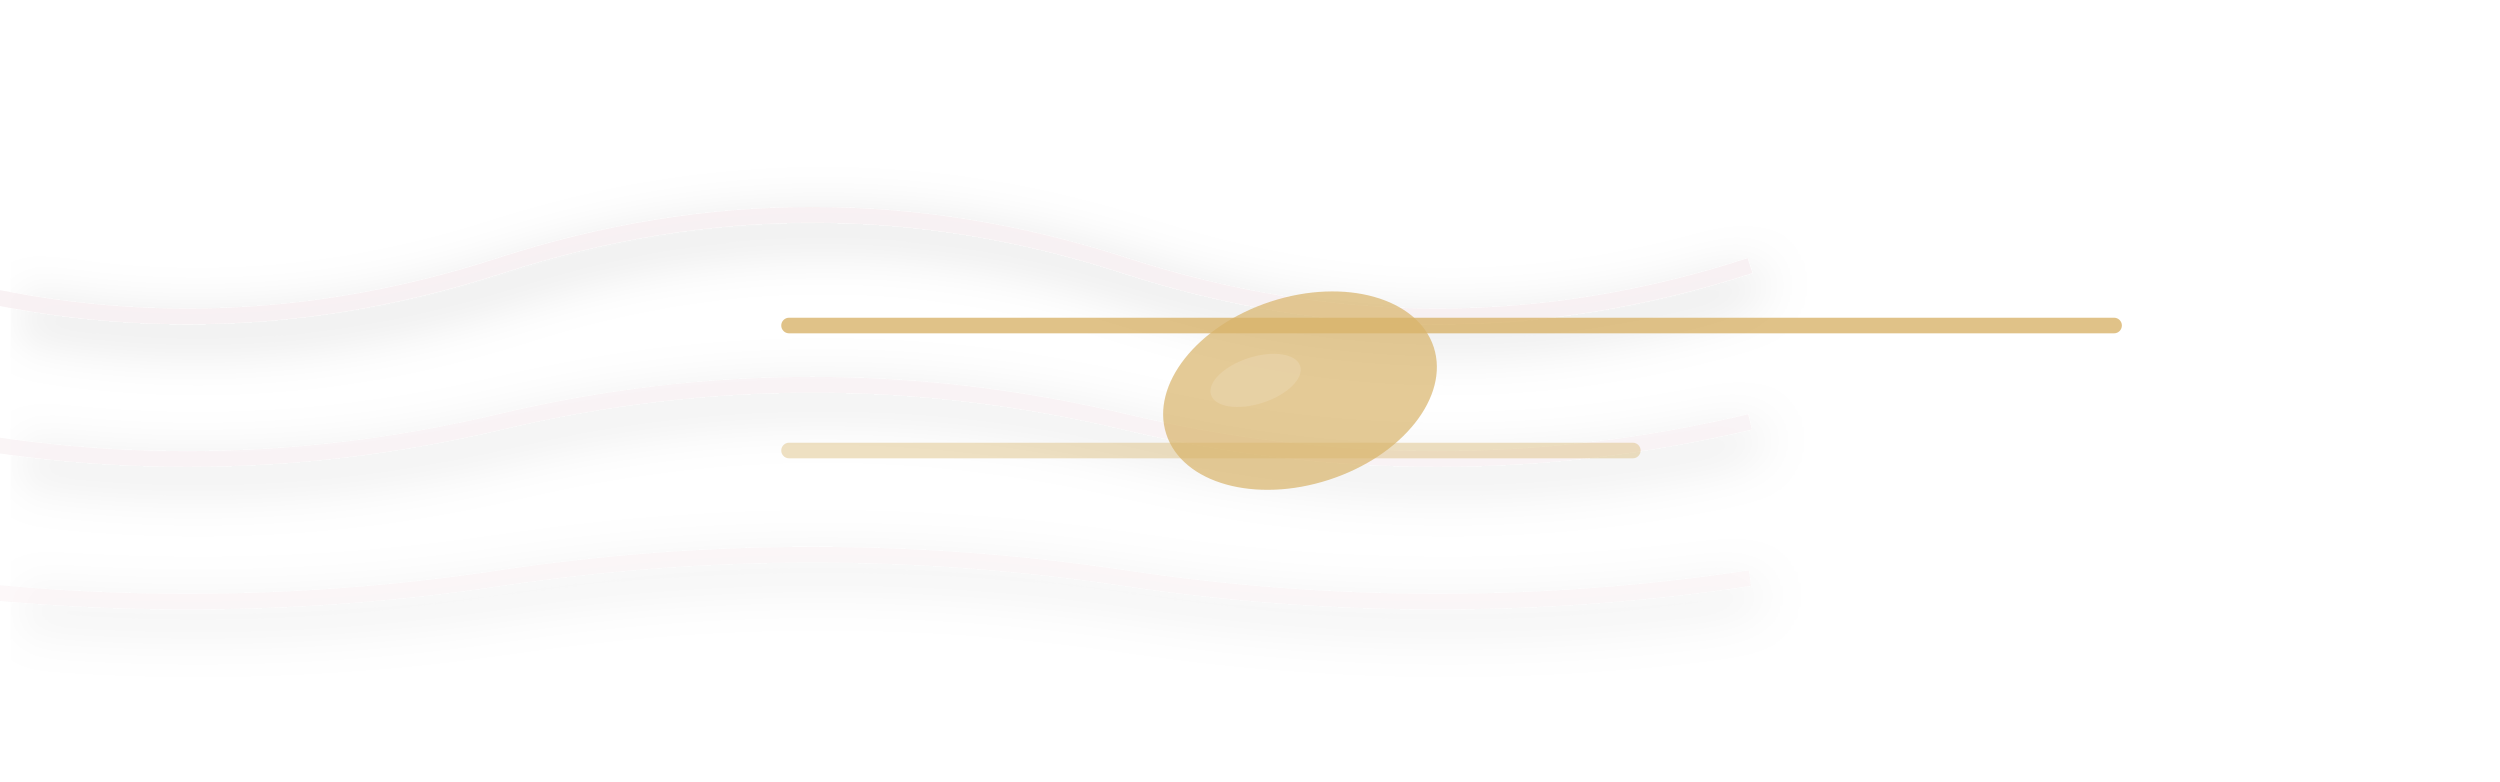
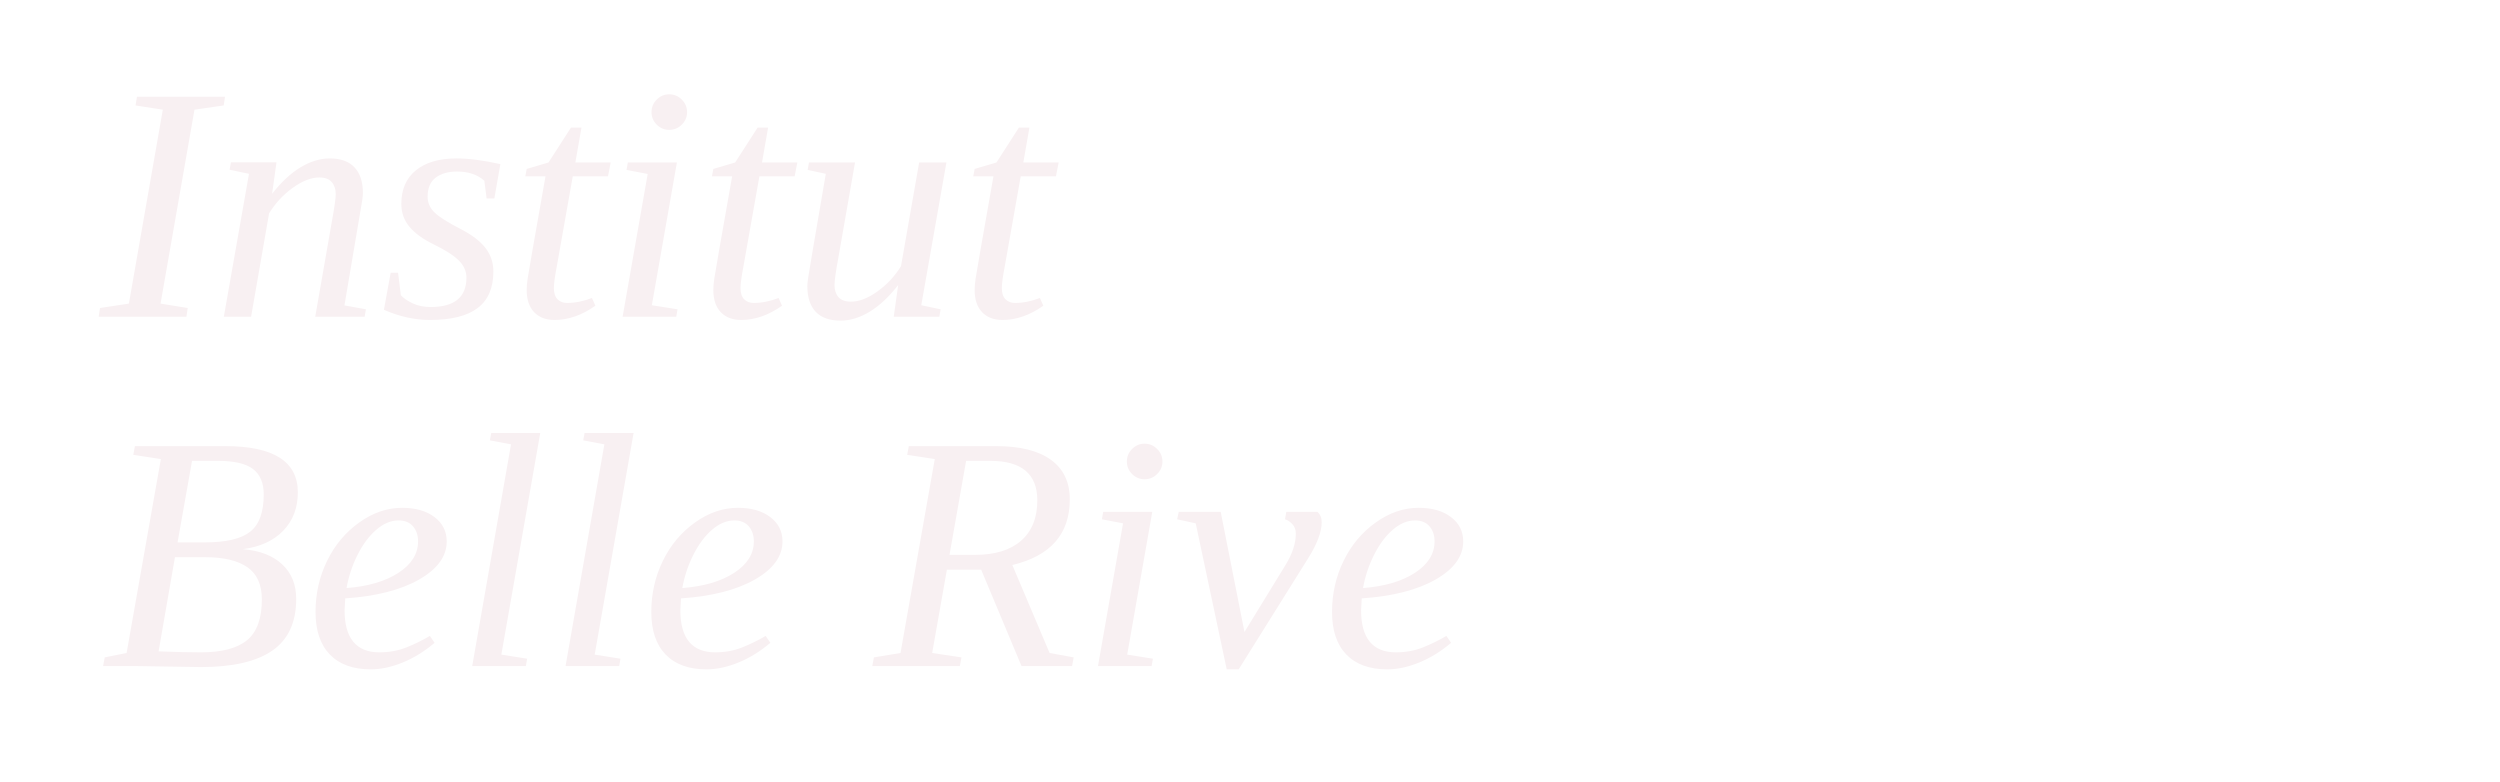
<svg xmlns="http://www.w3.org/2000/svg" width="480" height="150" viewBox="0 0 480 150">
-   <defs>
-     <linearGradient id="bg" x1="0" y1="0" x2="1" y2="1">
-       <stop offset="0" stop-color="#48353e" />
-       <stop offset="1" stop-color="#291b22" />
-     </linearGradient>
-     <radialGradient id="halo" cx="0.16" cy="0.5" r="0.42">
-       <stop offset="0" stop-color="#D8B36A" stop-opacity="0.22" />
-       <stop offset="1" stop-color="#D8B36A" stop-opacity="0" />
-     </radialGradient>
-     <filter id="sh" x="-30%" y="-30%" width="160%" height="160%">
-       <feDropShadow dx="2" dy="3" stdDeviation="5" flood-color="#000000" flood-opacity="0.25" />
-     </filter>
-     <filter id="grain">
-       <feTurbulence type="fractalNoise" baseFrequency="0.9" numOctaves="2" stitchTiles="stitch" result="n" />
-       <feColorMatrix in="n" type="saturate" values="0" />
-     </filter>
-   </defs>
-   <g transform="translate(-144 0)">
-     <g filter="url(#sh)">
-       <path d="M 0 51 Q 60 31.5 120 51 Q 180 70.5 240 51 Q 300 31.5 360 51 Q 420 70.5 480 51" fill="none" stroke="#F8F0F2" stroke-width="3" opacity="0.85" />
-       <path d="M 0 81 Q 60 66.75 120 81 Q 180 95.25 240 81 Q 300 66.75 360 81 Q 420 95.25 480 81" fill="none" stroke="#F8F0F2" stroke-width="3" opacity="0.67" />
-       <path d="M 0 111 Q 60 102 120 111 Q 180 120 240 111 Q 300 102 360 111 Q 420 120 480 111" fill="none" stroke="#F8F0F2" stroke-width="3" opacity="0.49" />
-     </g>
-     <ellipse cx="393.6" cy="75" rx="27" ry="18" fill="#D8B36A" opacity="0.7" transform="rotate(-18 393.6 75)" />
-     <ellipse cx="386.1" cy="70.5" rx="9" ry="4.5" fill="#ead5ad" opacity="0.6" transform="rotate(-18 393.6 75)" />
-   </g>
-   <rect x="150" y="61" width="257.4" height="3" rx="1.5" fill="#D8B36A" opacity="0.8" />
-   <rect x="150" y="85" width="165" height="3" rx="1.5" fill="#D8B36A" opacity="0.4" />
+   <text x="19.2" y="60.81" font-family="Georgia, 'Times New Roman', serif" font-style="italic" font-size="64.5" fill="#F8F0F2">Institut</text>
+   <text x="19.2" y="127.89" font-family="Georgia, 'Times New Roman', serif" font-style="italic" font-size="64.5" fill="#F8F0F2">Belle Rive</text>
</svg>
